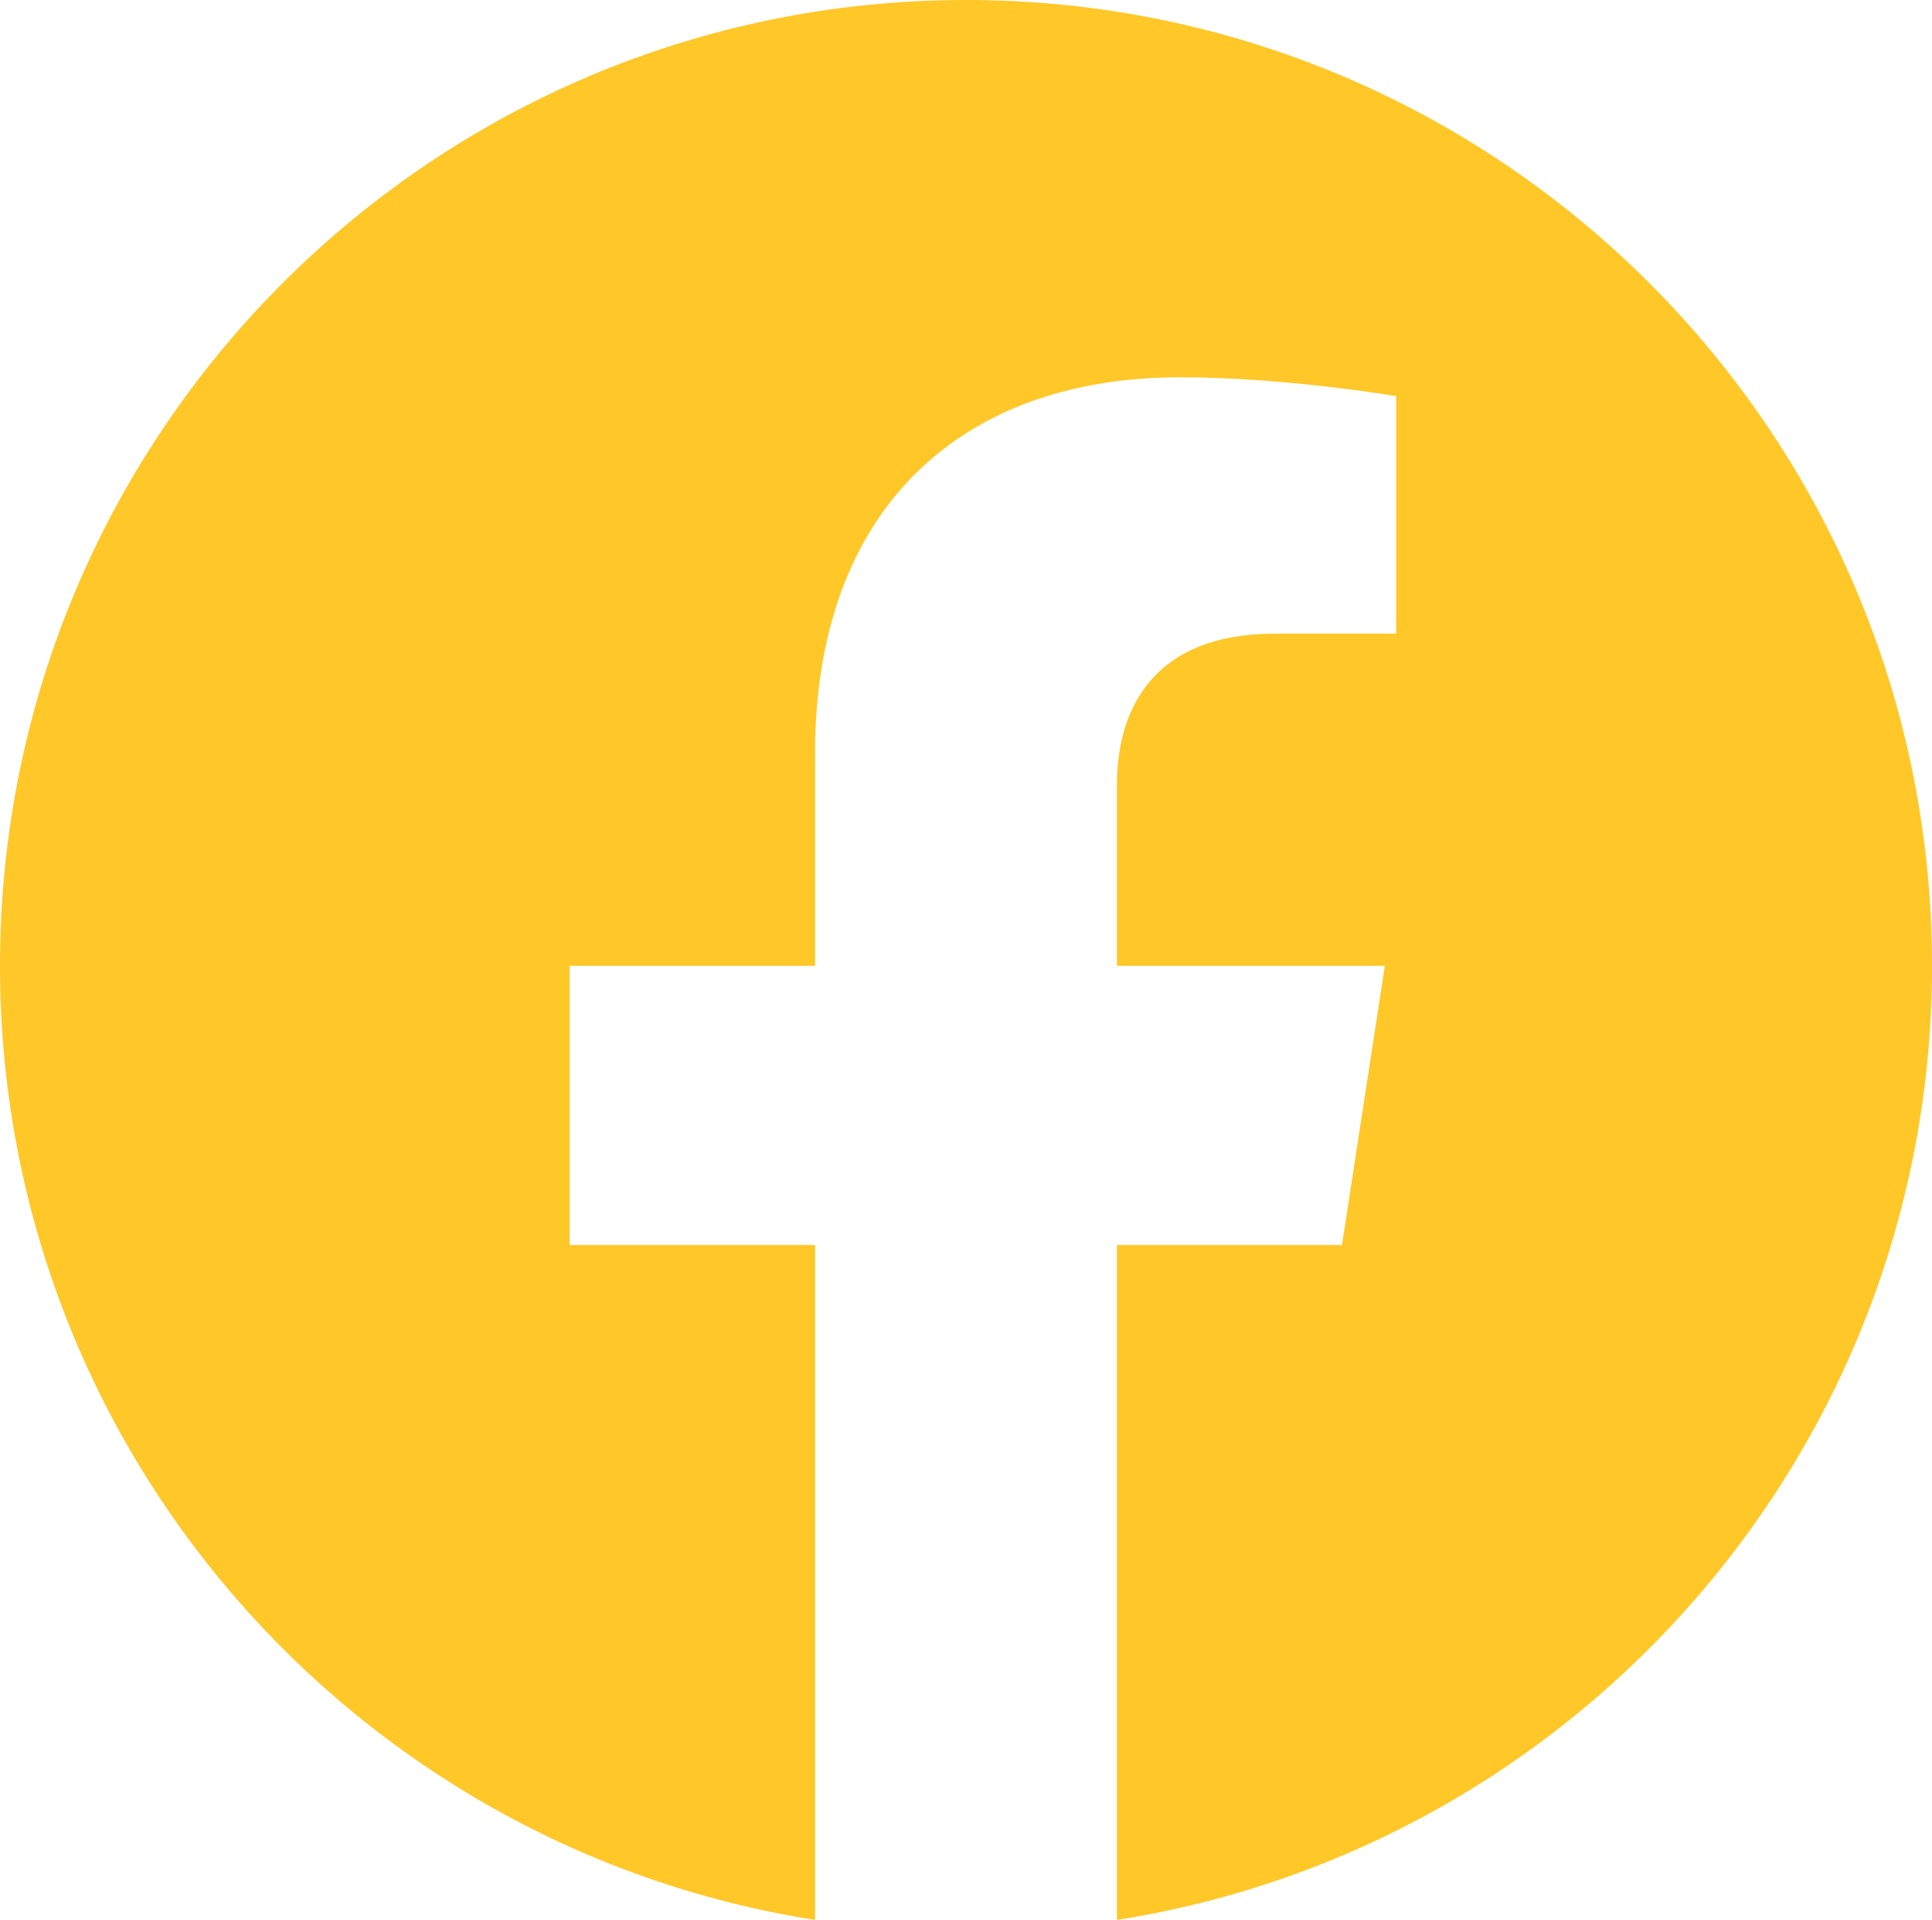
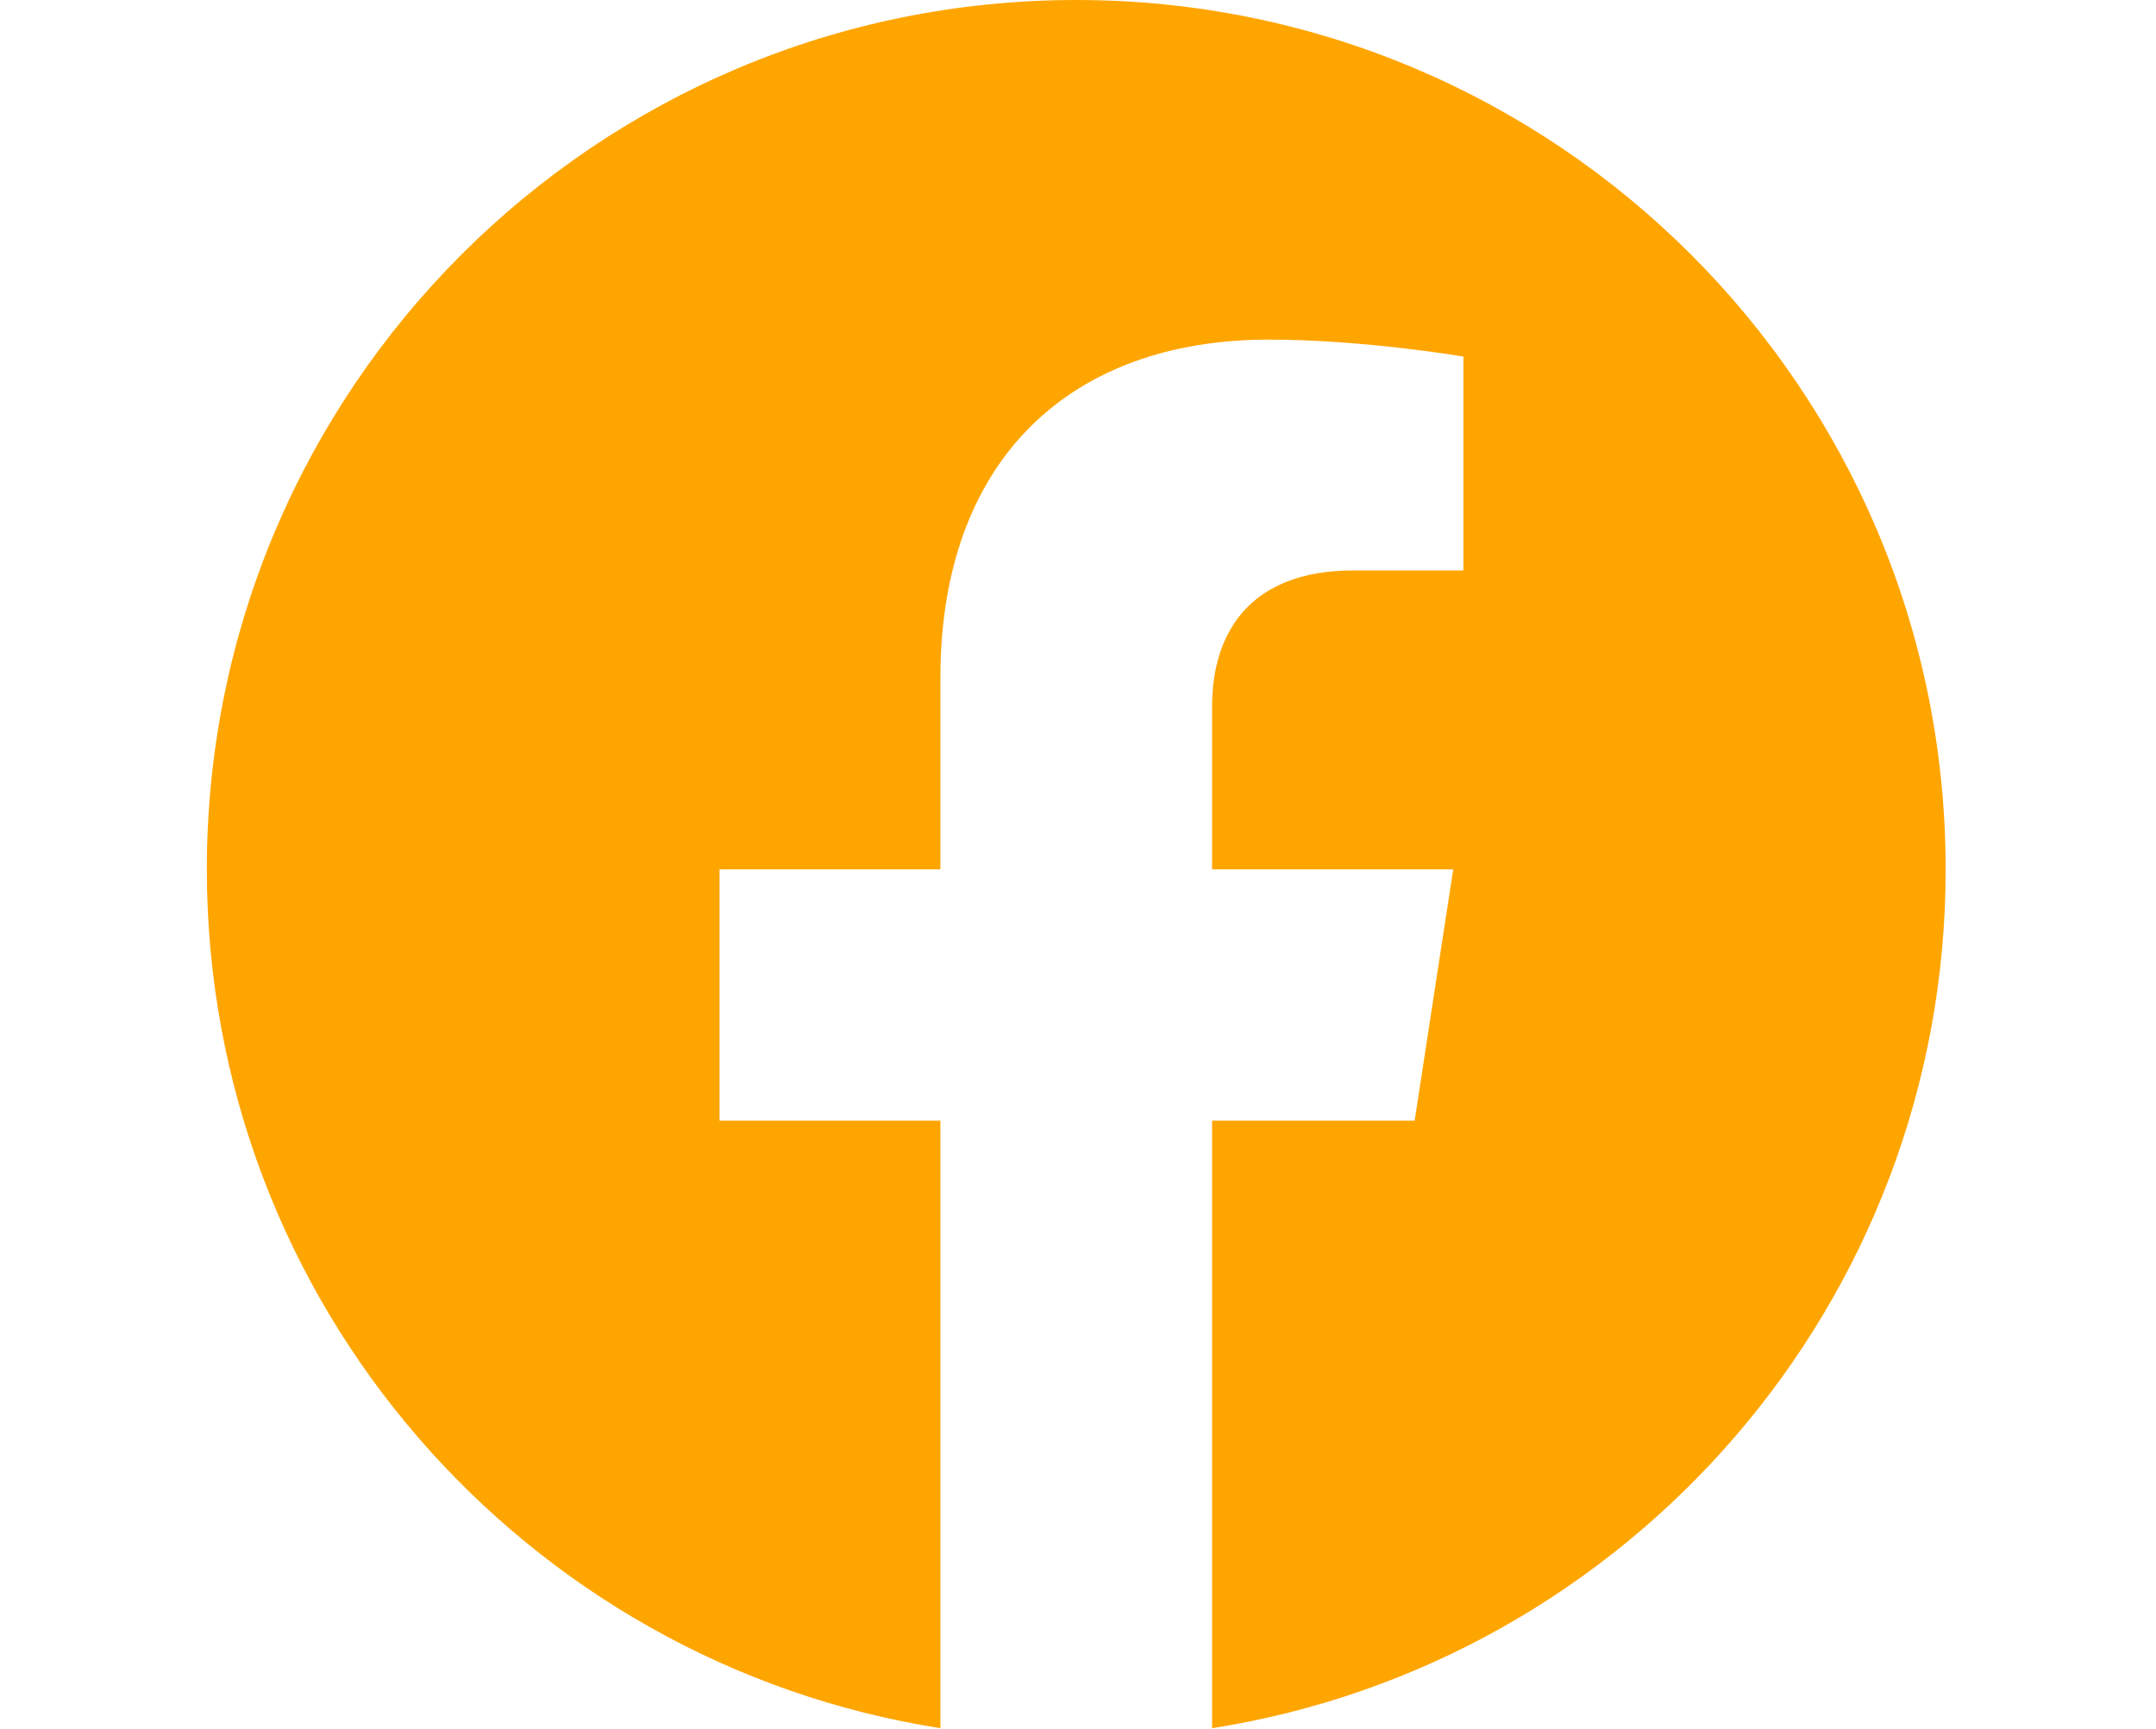
- <svg xmlns="http://www.w3.org/2000/svg" width="496" height="493" viewBox="0 0 496 493" fill="none">
-   <path d="M496 248C496 111 385 0 248 0C111 0 0 111 0 248C0 371.78 90.69 474.38 209.25 493V319.69H146.25V248H209.25V193.36C209.25 131.21 246.25 96.88 302.92 96.88C330.06 96.88 358.44 101.72 358.44 101.72V162.72H327.16C296.36 162.72 286.75 181.84 286.75 201.45V248H355.53L344.53 319.69H286.75V493C405.31 474.38 496 371.78 496 248Z" fill="#FFC727" />
+ <svg xmlns="http://www.w3.org/2000/svg" width="615" height="493" viewBox="0 0 615 493" fill="none">
+   <path d="M555 248C555 111 444 0 307 0C170 0 59 111 59 248C59 371.78 149.69 474.38 268.25 493V319.69H205.25V248H268.25V193.36C268.25 131.21 305.25 96.88 361.92 96.88C389.06 96.88 417.44 101.72 417.44 101.72V162.72H386.16C355.36 162.72 345.75 181.84 345.75 201.45V248H414.53L403.53 319.69H345.75V493C464.31 474.38 555 371.78 555 248Z" fill="orange" />
</svg>
